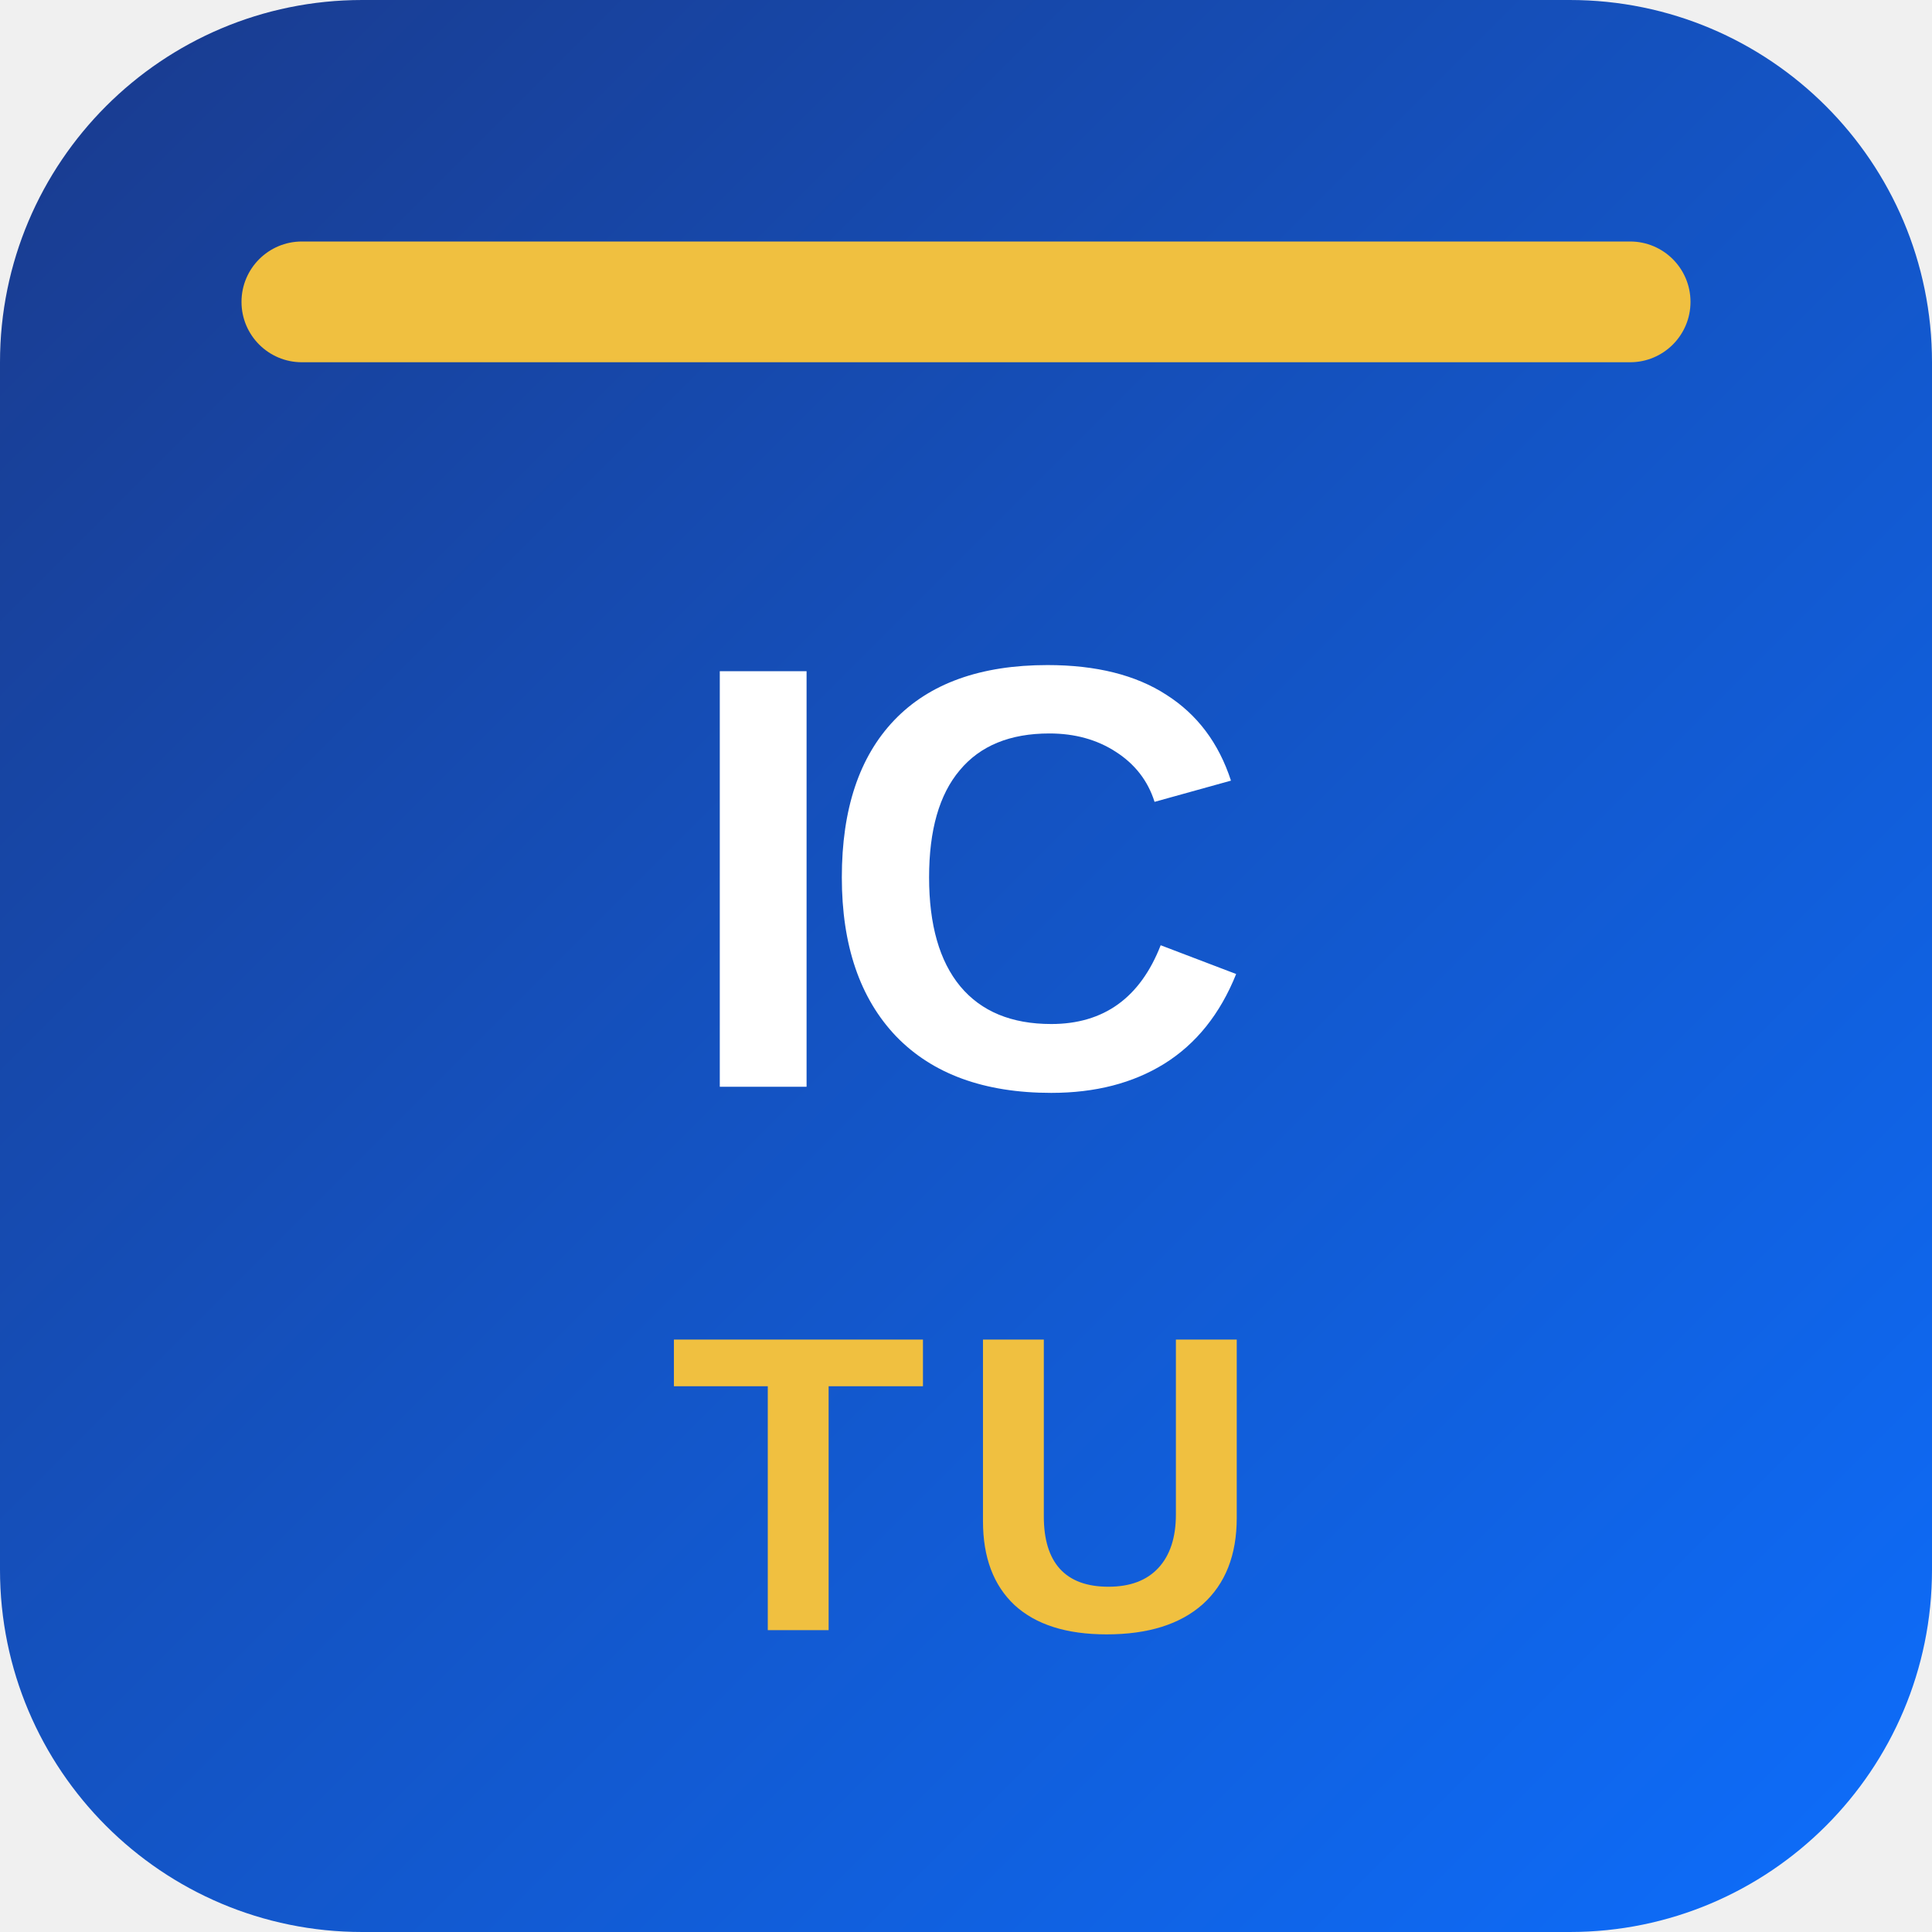
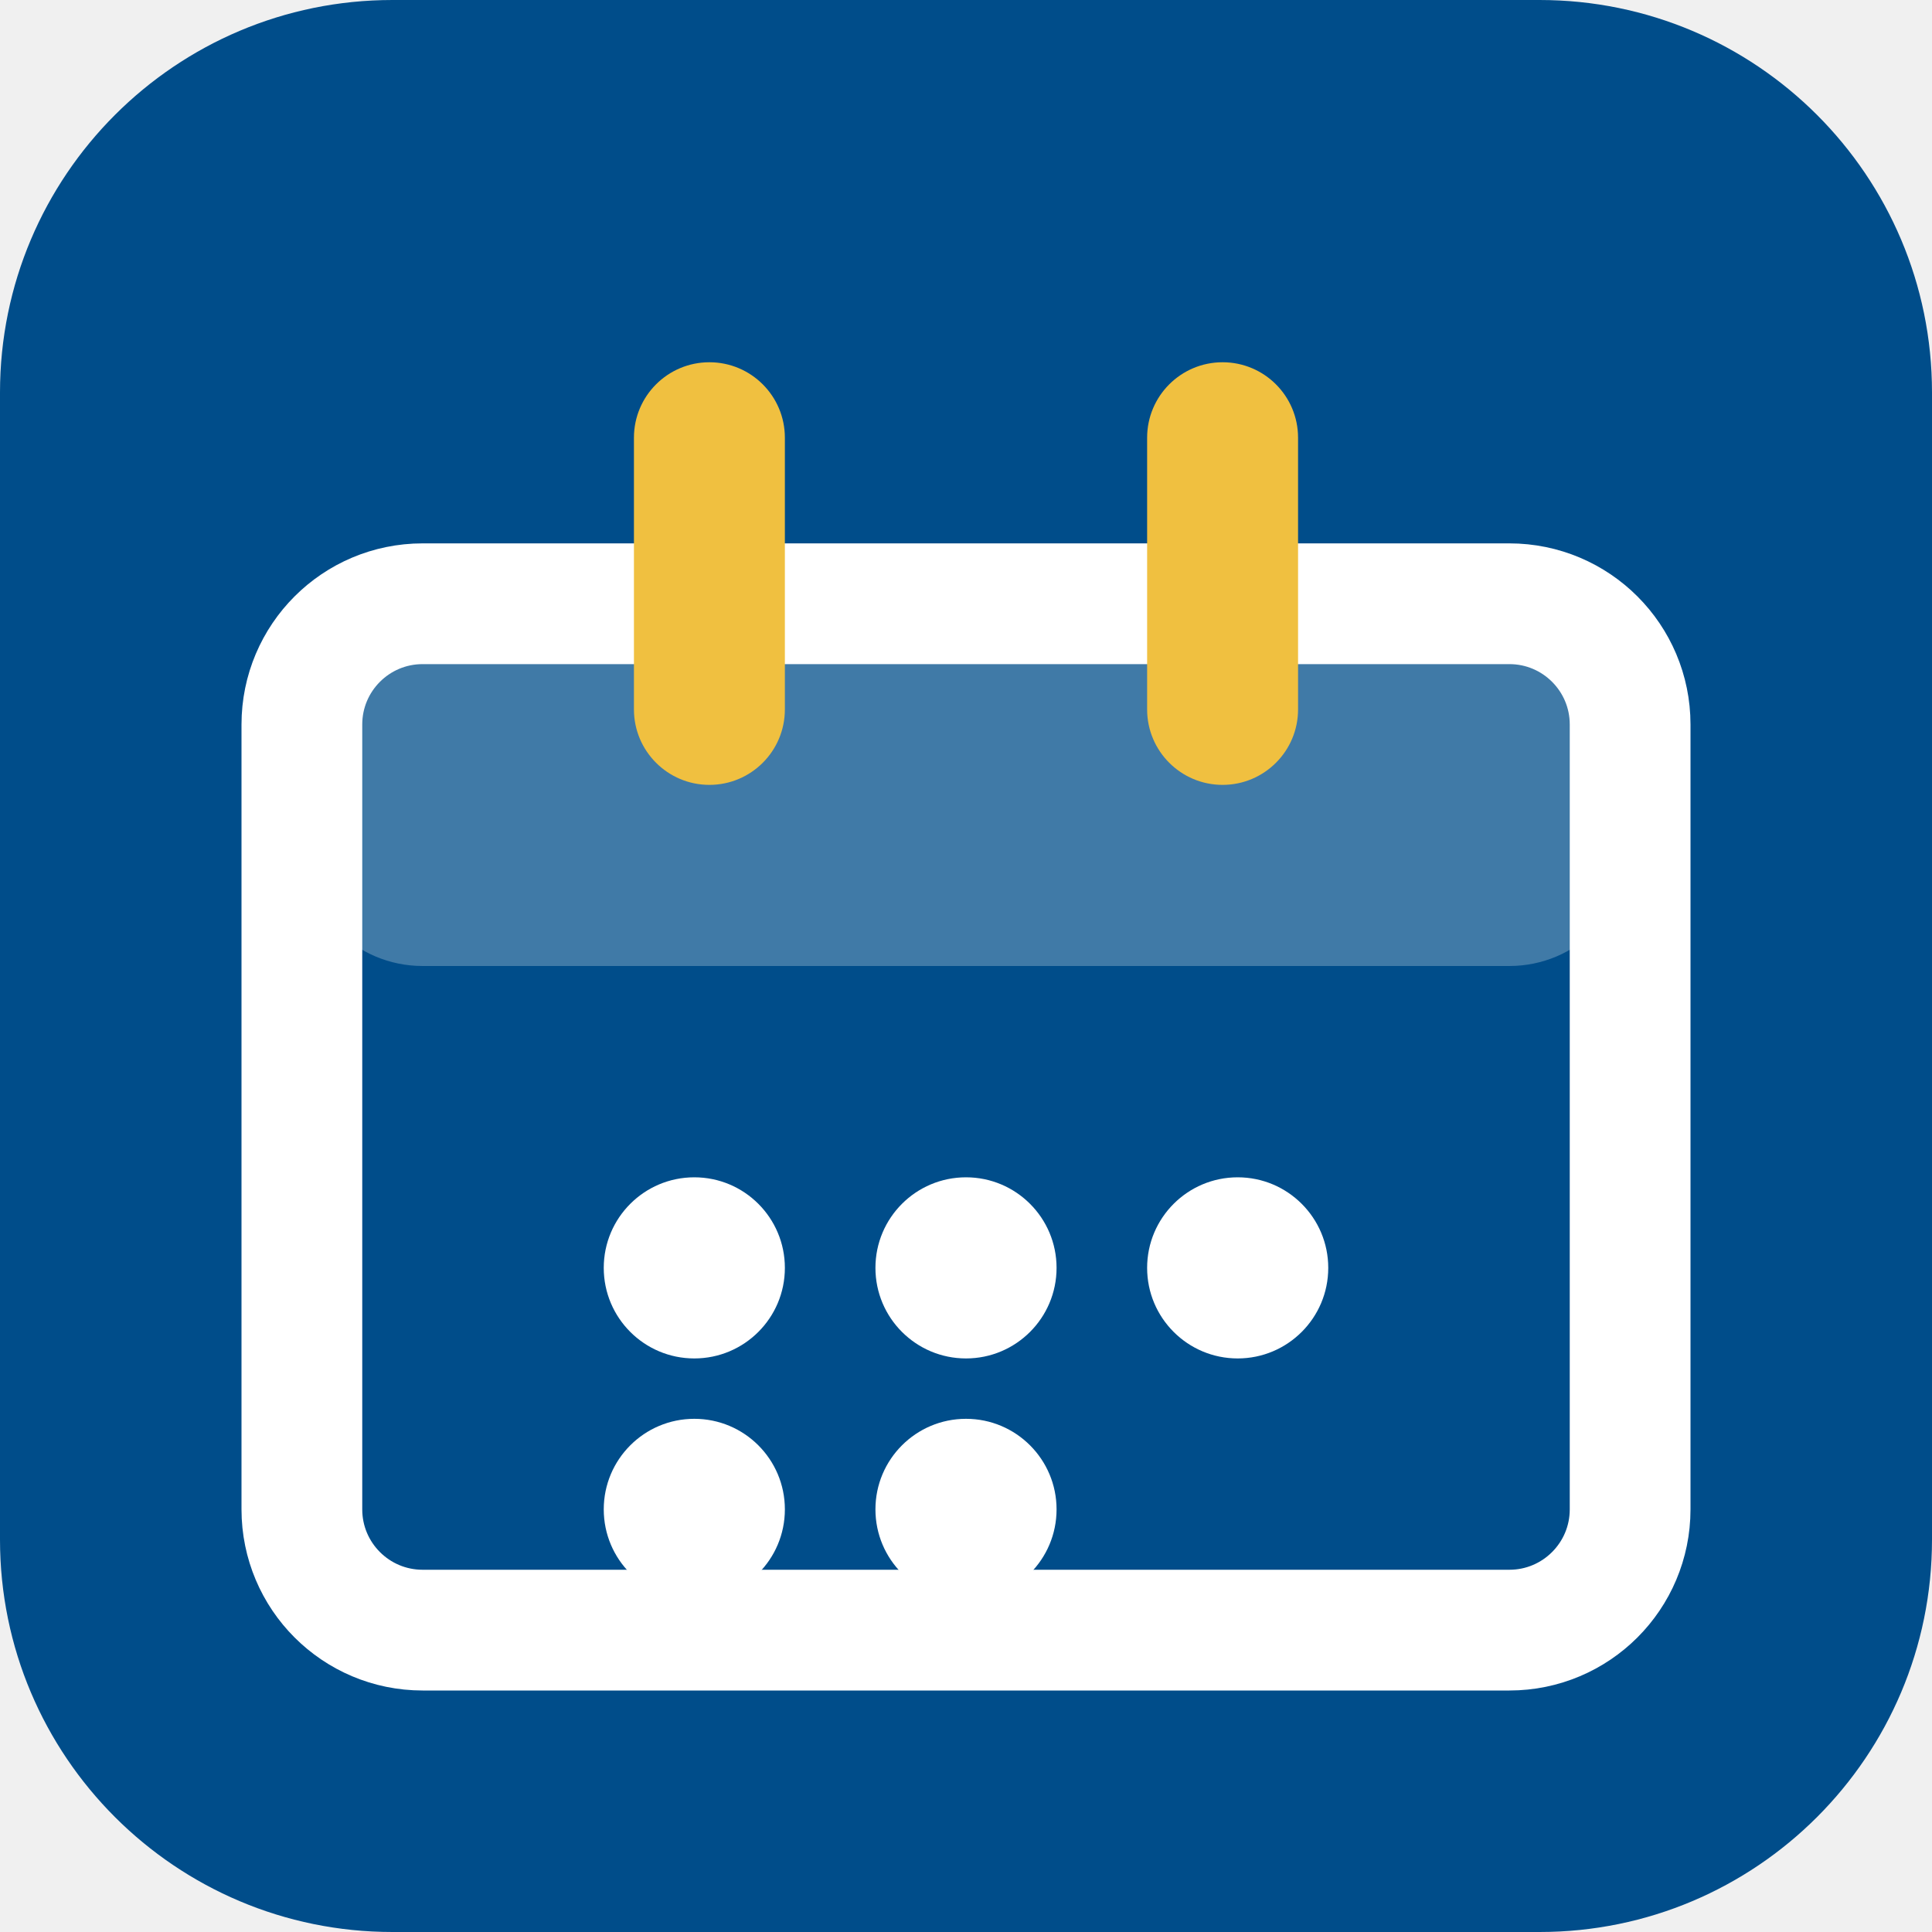
<svg xmlns="http://www.w3.org/2000/svg" viewBox="0 0 64 64" width="64" height="64">
-   <defs>
-     <linearGradient id="bg" x1="0%" y1="0%" x2="100%" y2="100%">
-       <stop offset="0%" style="stop-color:#1a3a8c;stop-opacity:1" />
-       <stop offset="100%" style="stop-color:#0d6efd;stop-opacity:1" />
-     </linearGradient>
-   </defs>
-   <rect width="64" height="64" rx="12" ry="12" fill="url(#bg)" />
-   <rect x="8" y="8" width="48" height="4" rx="2" fill="#f0c040" />
-   <text x="32" y="36" font-family="Arial, sans-serif" font-size="20" font-weight="900" text-anchor="middle" fill="white" letter-spacing="-1">IC</text>
-   <text x="32" y="54" font-family="Arial, sans-serif" font-size="14" font-weight="700" text-anchor="middle" fill="#f0c040" letter-spacing="1">TU</text>
+   <rect width="64" height="64" rx="13" fill="#004d8a" />
+   <rect x="10" y="20" width="44" height="34" rx="4" fill="none" stroke="white" stroke-width="4" />
+   <rect x="10" y="20" width="44" height="12" rx="4" fill="white" opacity="0.25" />
+   <rect x="21" y="12" width="5" height="14" rx="2.5" fill="#f0c040" />
+   <rect x="38" y="12" width="5" height="14" rx="2.5" fill="#f0c040" />
+   <circle cx="23" cy="42" r="3" fill="white" />
+   <circle cx="32" cy="42" r="3" fill="white" />
+   <circle cx="41" cy="42" r="3" fill="white" />
+   <circle cx="23" cy="50" r="3" fill="white" />
+   <circle cx="32" cy="50" r="3" fill="white" />
</svg>
